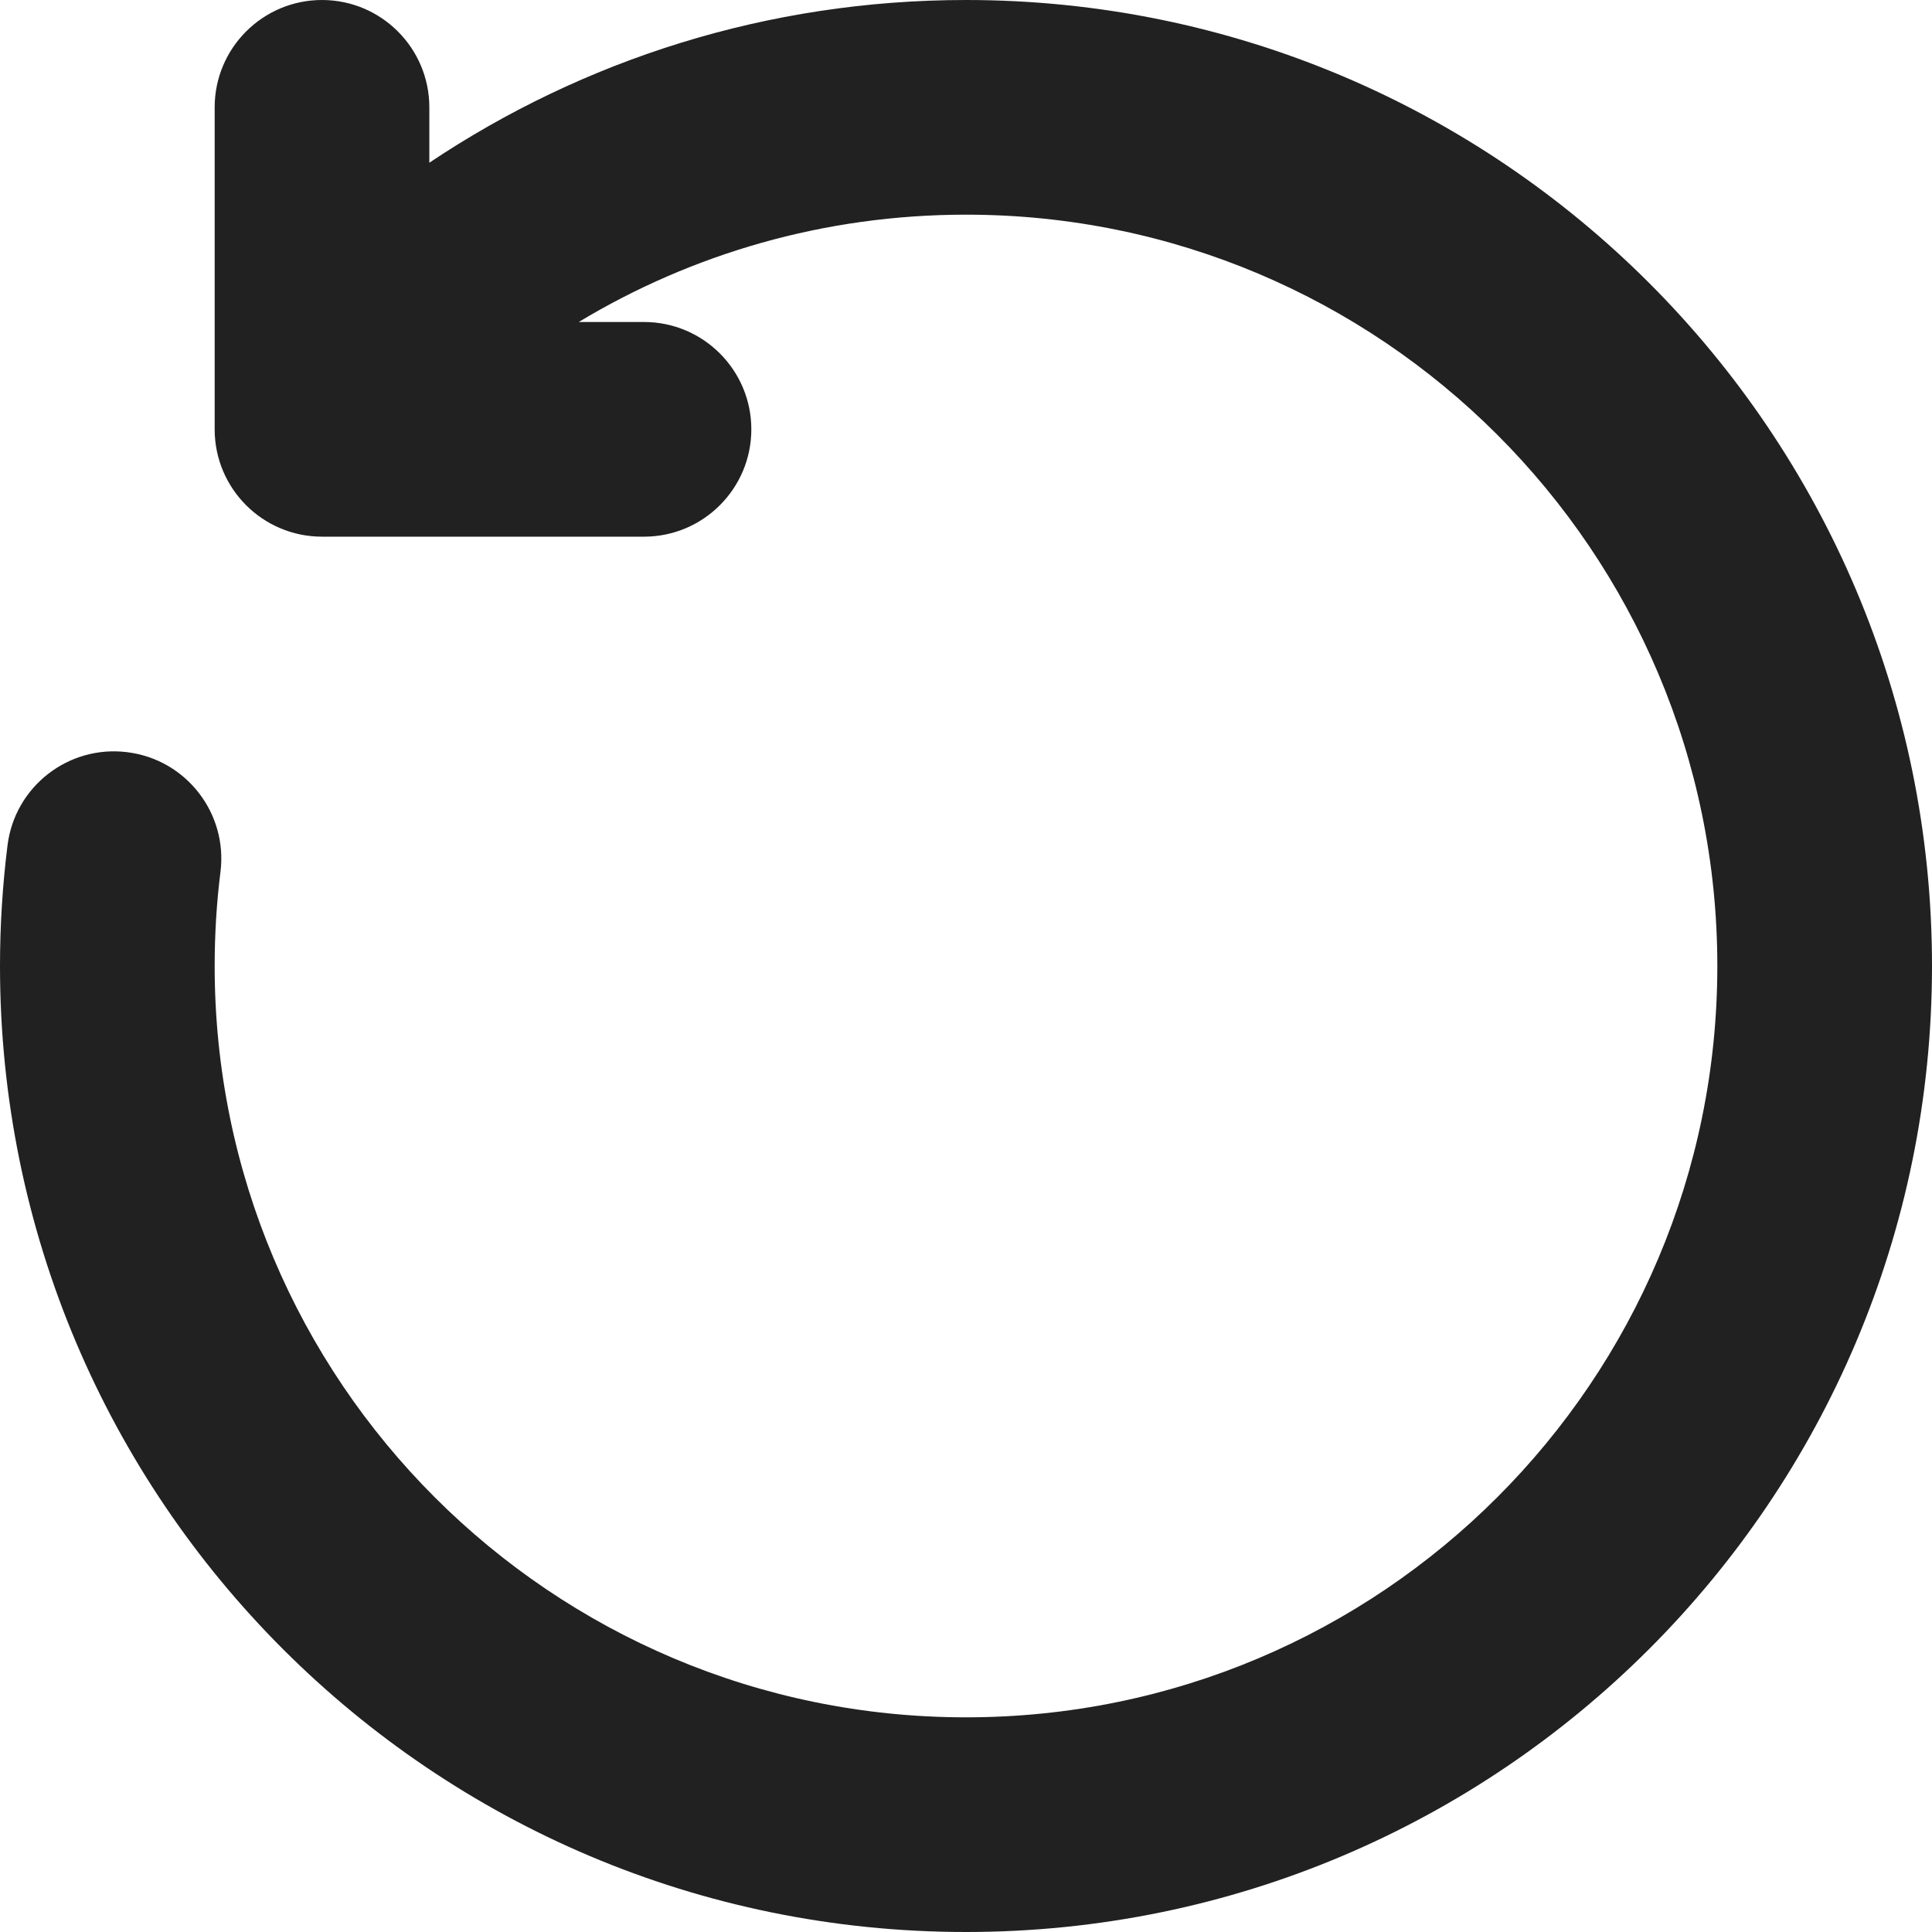
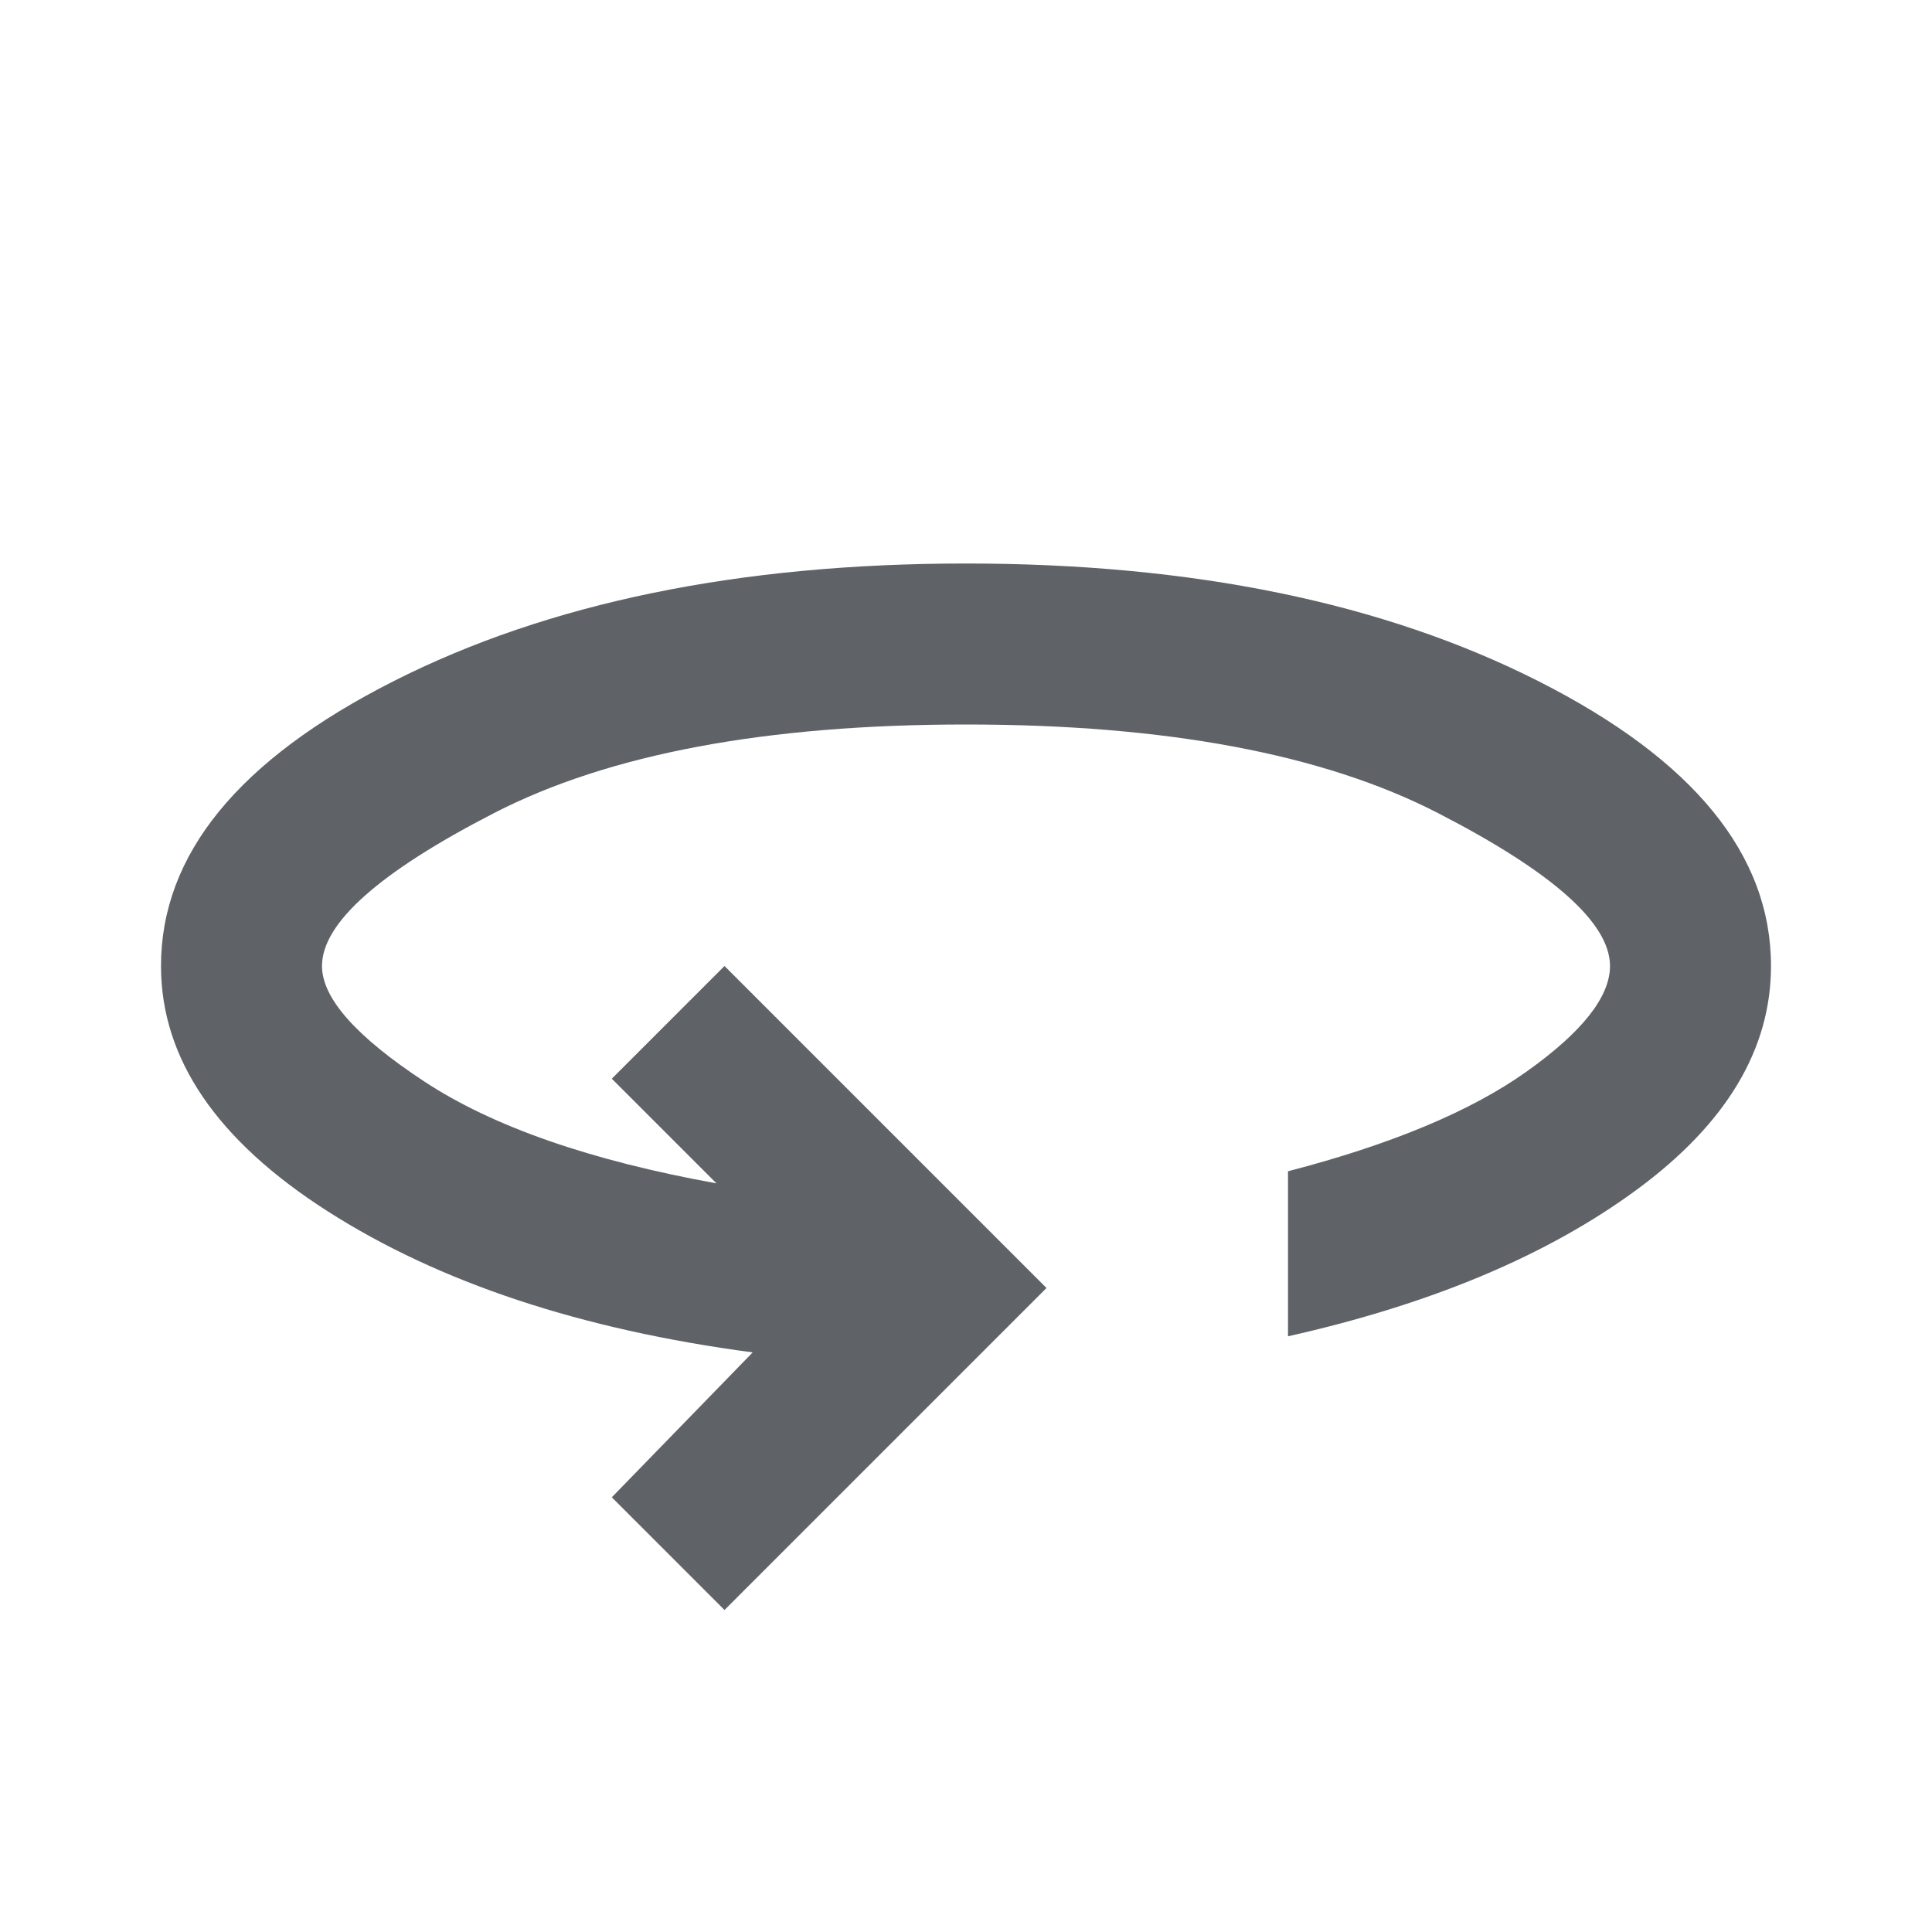
- <svg xmlns="http://www.w3.org/2000/svg" width="18" height="18" viewBox="0 0 18 18" fill="none">
-   <path d="M16 9C16 5.134 12.866 2 9 2C7.68 2 6.446 2.365 5.392 3H6C6.552 3 7 3.448 7 4C7 4.552 6.552 5 6 5H3C2.448 5 2 4.552 2 4C2 3 2 2 2 1C2 0.448 2.448 0 3 0C3.552 0 4 0.448 4 1V1.516C5.43 0.559 7.15 0 9 0C13.971 0 18 4.029 18 9C18 13.971 13.971 18 9 18C4.029 18 0 13.971 0 9C0 8.62 0.024 8.245 0.07 7.876C0.138 7.328 0.638 6.939 1.186 7.008C1.734 7.076 2.123 7.576 2.054 8.124C2.018 8.41 2 8.703 2 9C2 12.866 5.134 16 9 16C12.866 16 16 12.866 16 9Z" fill="#212121" />
+ <svg xmlns="http://www.w3.org/2000/svg" height="24px" viewBox="0 -960 960 960" width="24px" fill="#5f6368">
+   <path d="m360-160-56-56 70-72q-128-17-211-70T80-480q0-83 115.5-141.5T480-680q169 0 284.5 58.5T880-480q0 62-66.5 111T640-296v-82q77-20 118.5-49.5T800-480q0-32-85.5-76T480-600q-149 0-234.5 44T160-480q0 24 51 57.5T356-372l-52-52 56-56 160 160-160 160Z" />
</svg>
